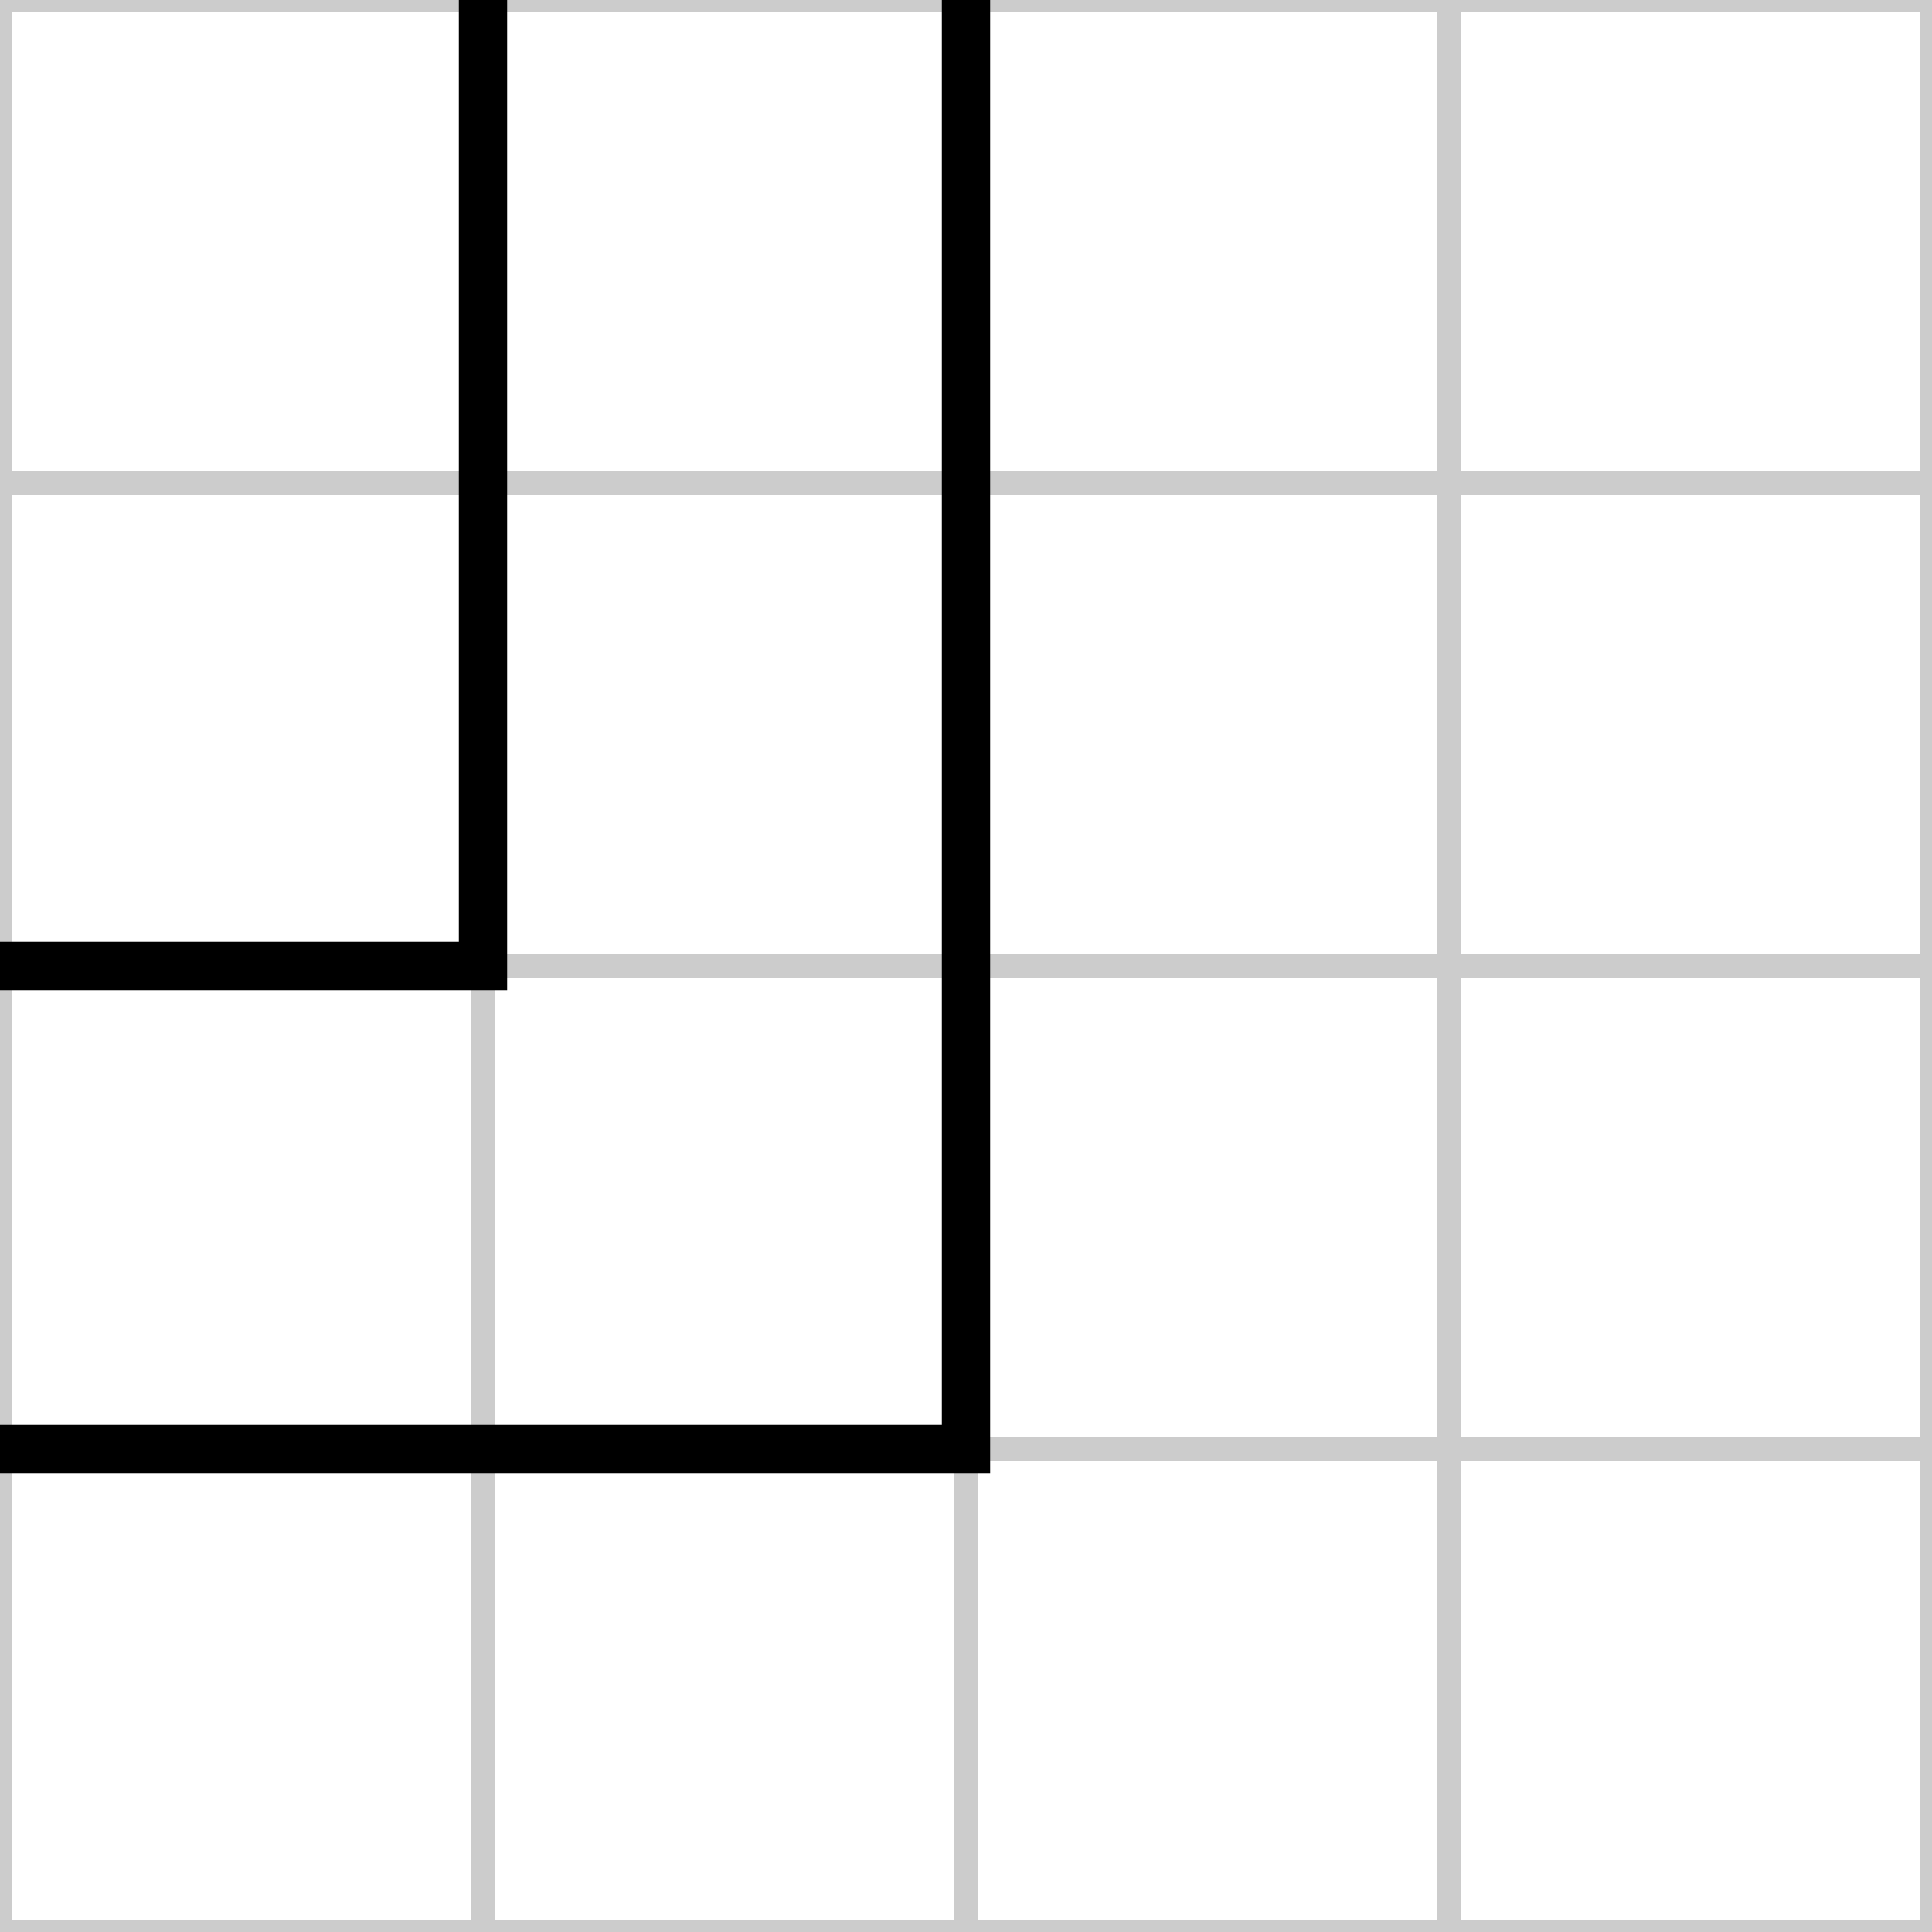
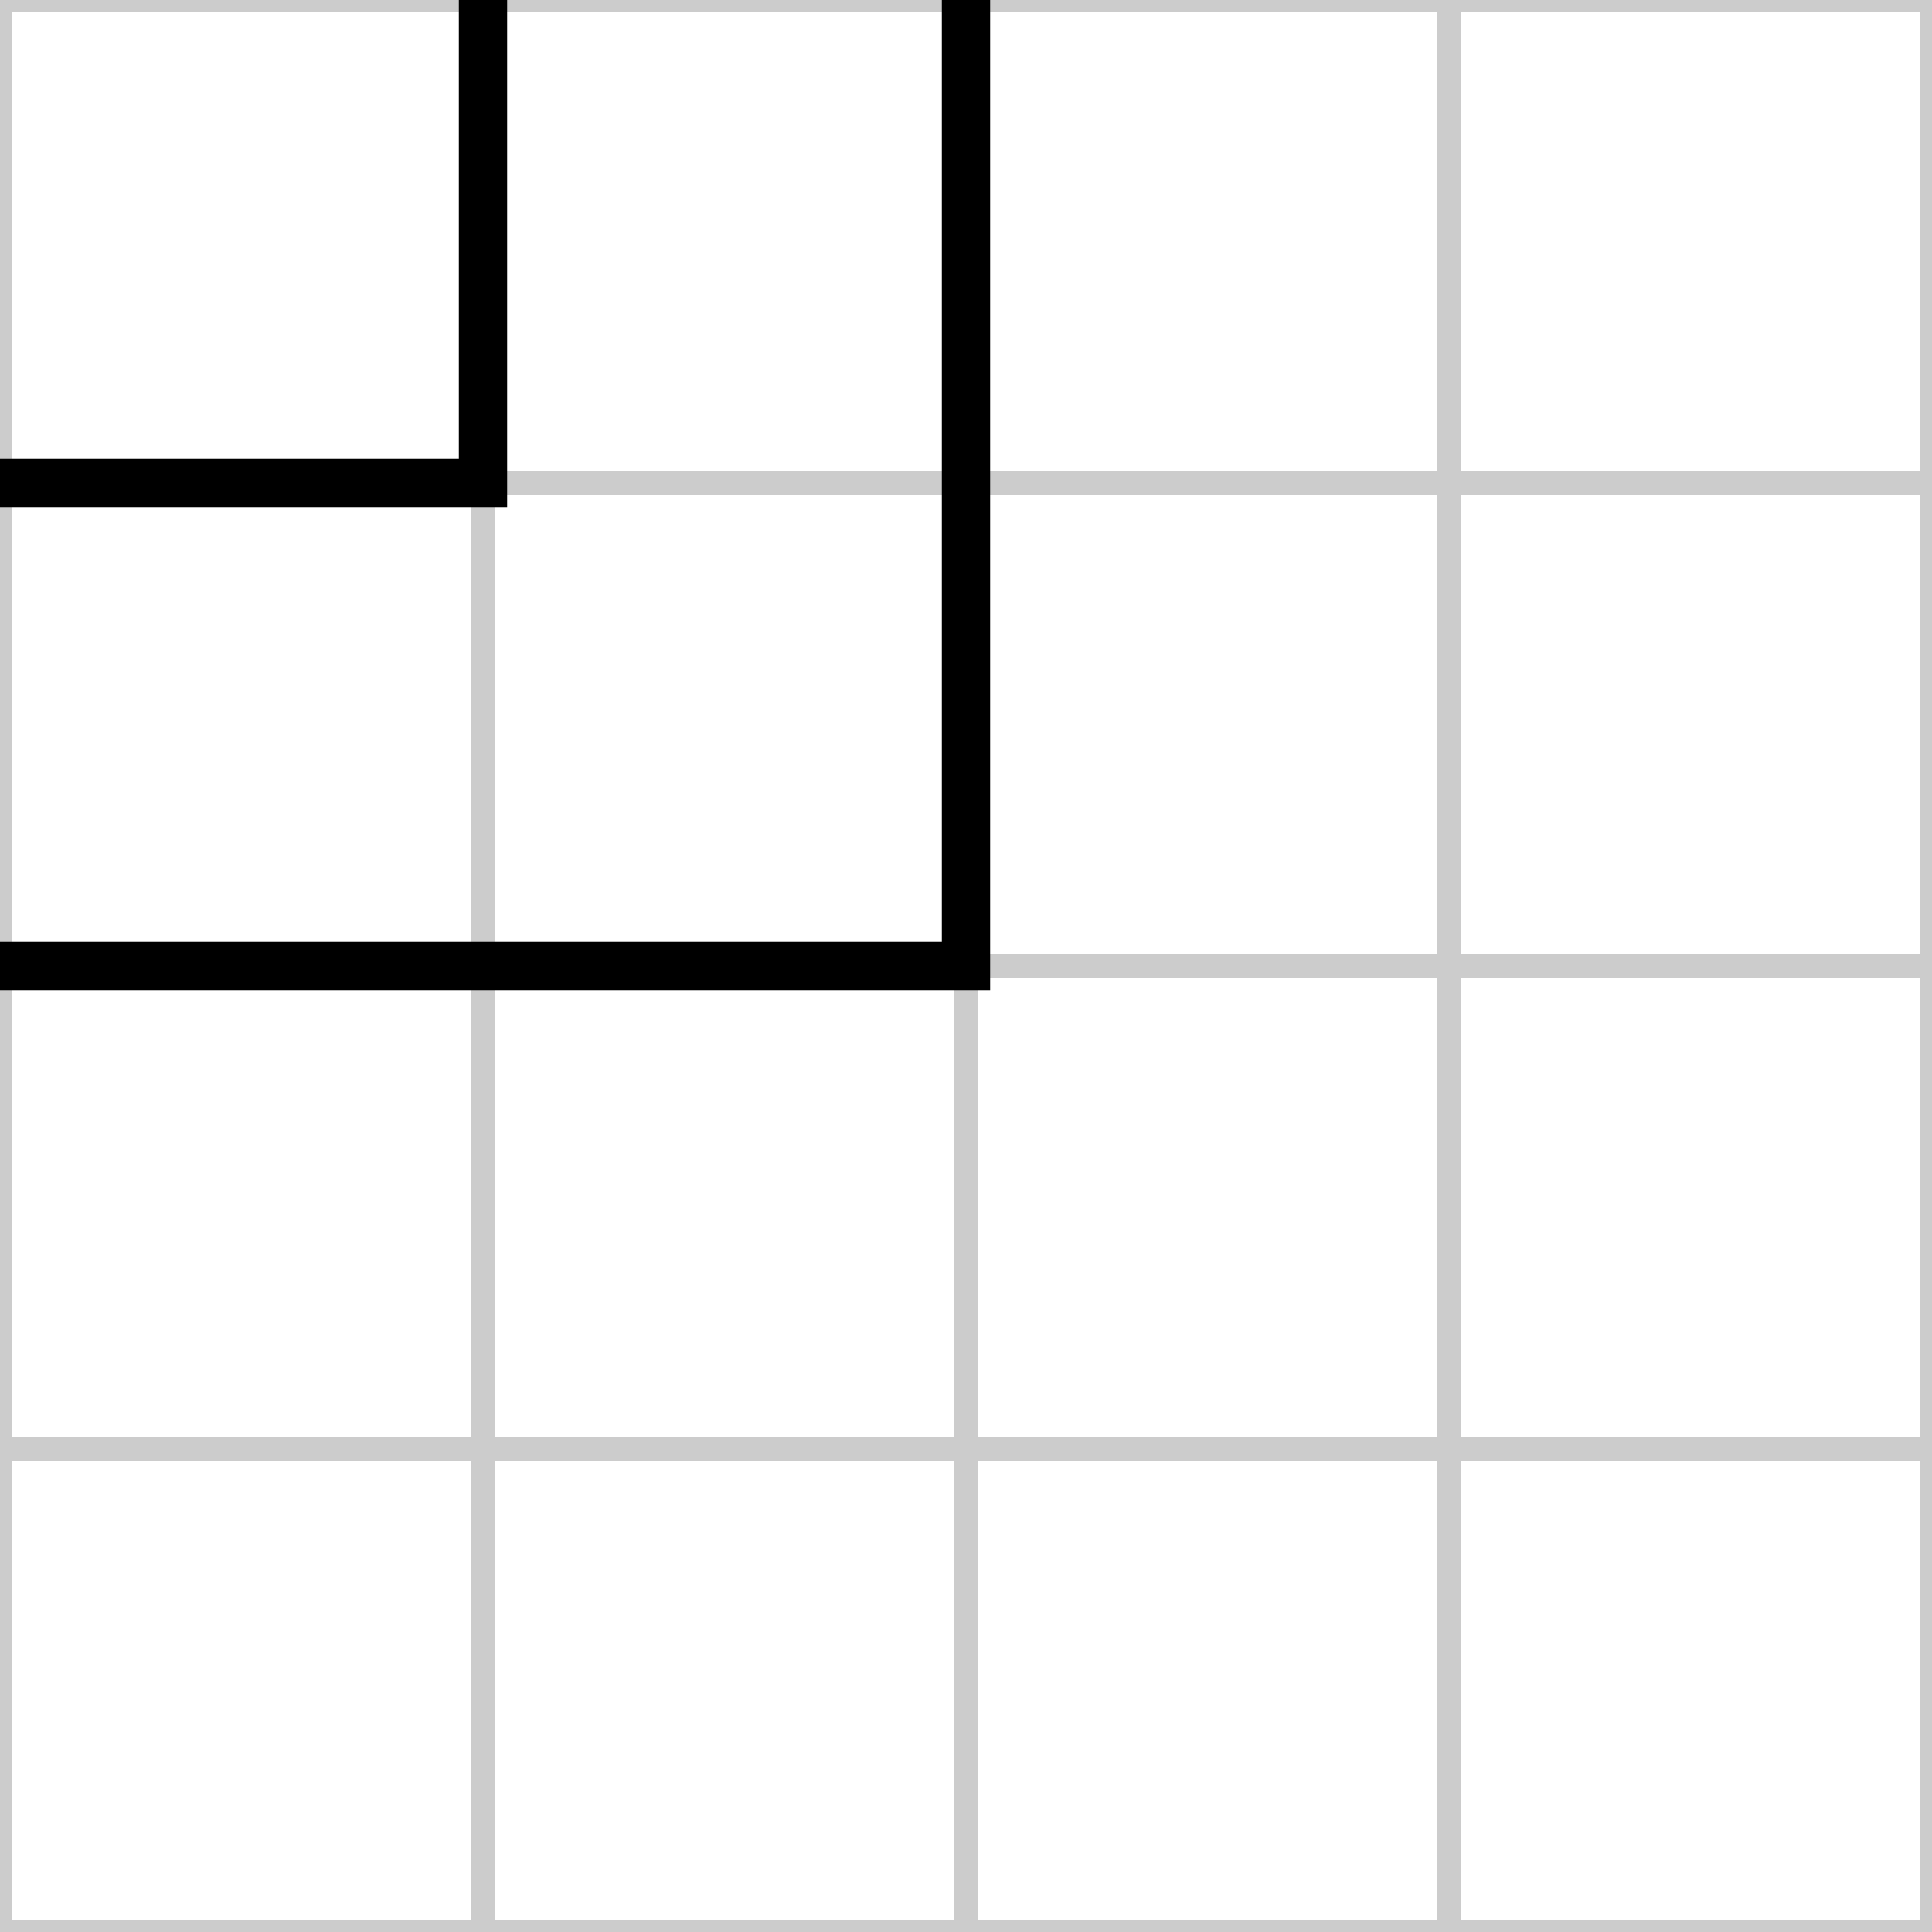
<svg xmlns="http://www.w3.org/2000/svg" id="road-tile-sharp-41" width="40" height="40" viewBox="0 0 40 40">
  <g stroke="#ccc" stroke-width="0.5">
    <line x1="10" y1="0" x2="10" y2="40" />
    <line x1="20" y1="0" x2="20" y2="40" />
    <line x1="30" y1="0" x2="30" y2="40" />
    <line x1="0" y1="10" x2="40" y2="10" />
    <line x1="0" y1="20" x2="40" y2="20" />
    <line x1="0" y1="30" x2="40" y2="30" />
    <rect x="0" y="0" width="40" height="40" fill="none" />
  </g>
  <g stroke="#000" stroke-width="1" fill="none" transform="rotate(270 20 20)">
-     <path d="M 10 0 L 10 20 L 40 20" />
-     <path d="M 20 0 L 20 10 L 40 10" />
+     <path d="M 20 0 L 20 20 L 40 20" />
+     <path d="M 30 0 L 30 10 L 40 10" />
  </g>
</svg>
